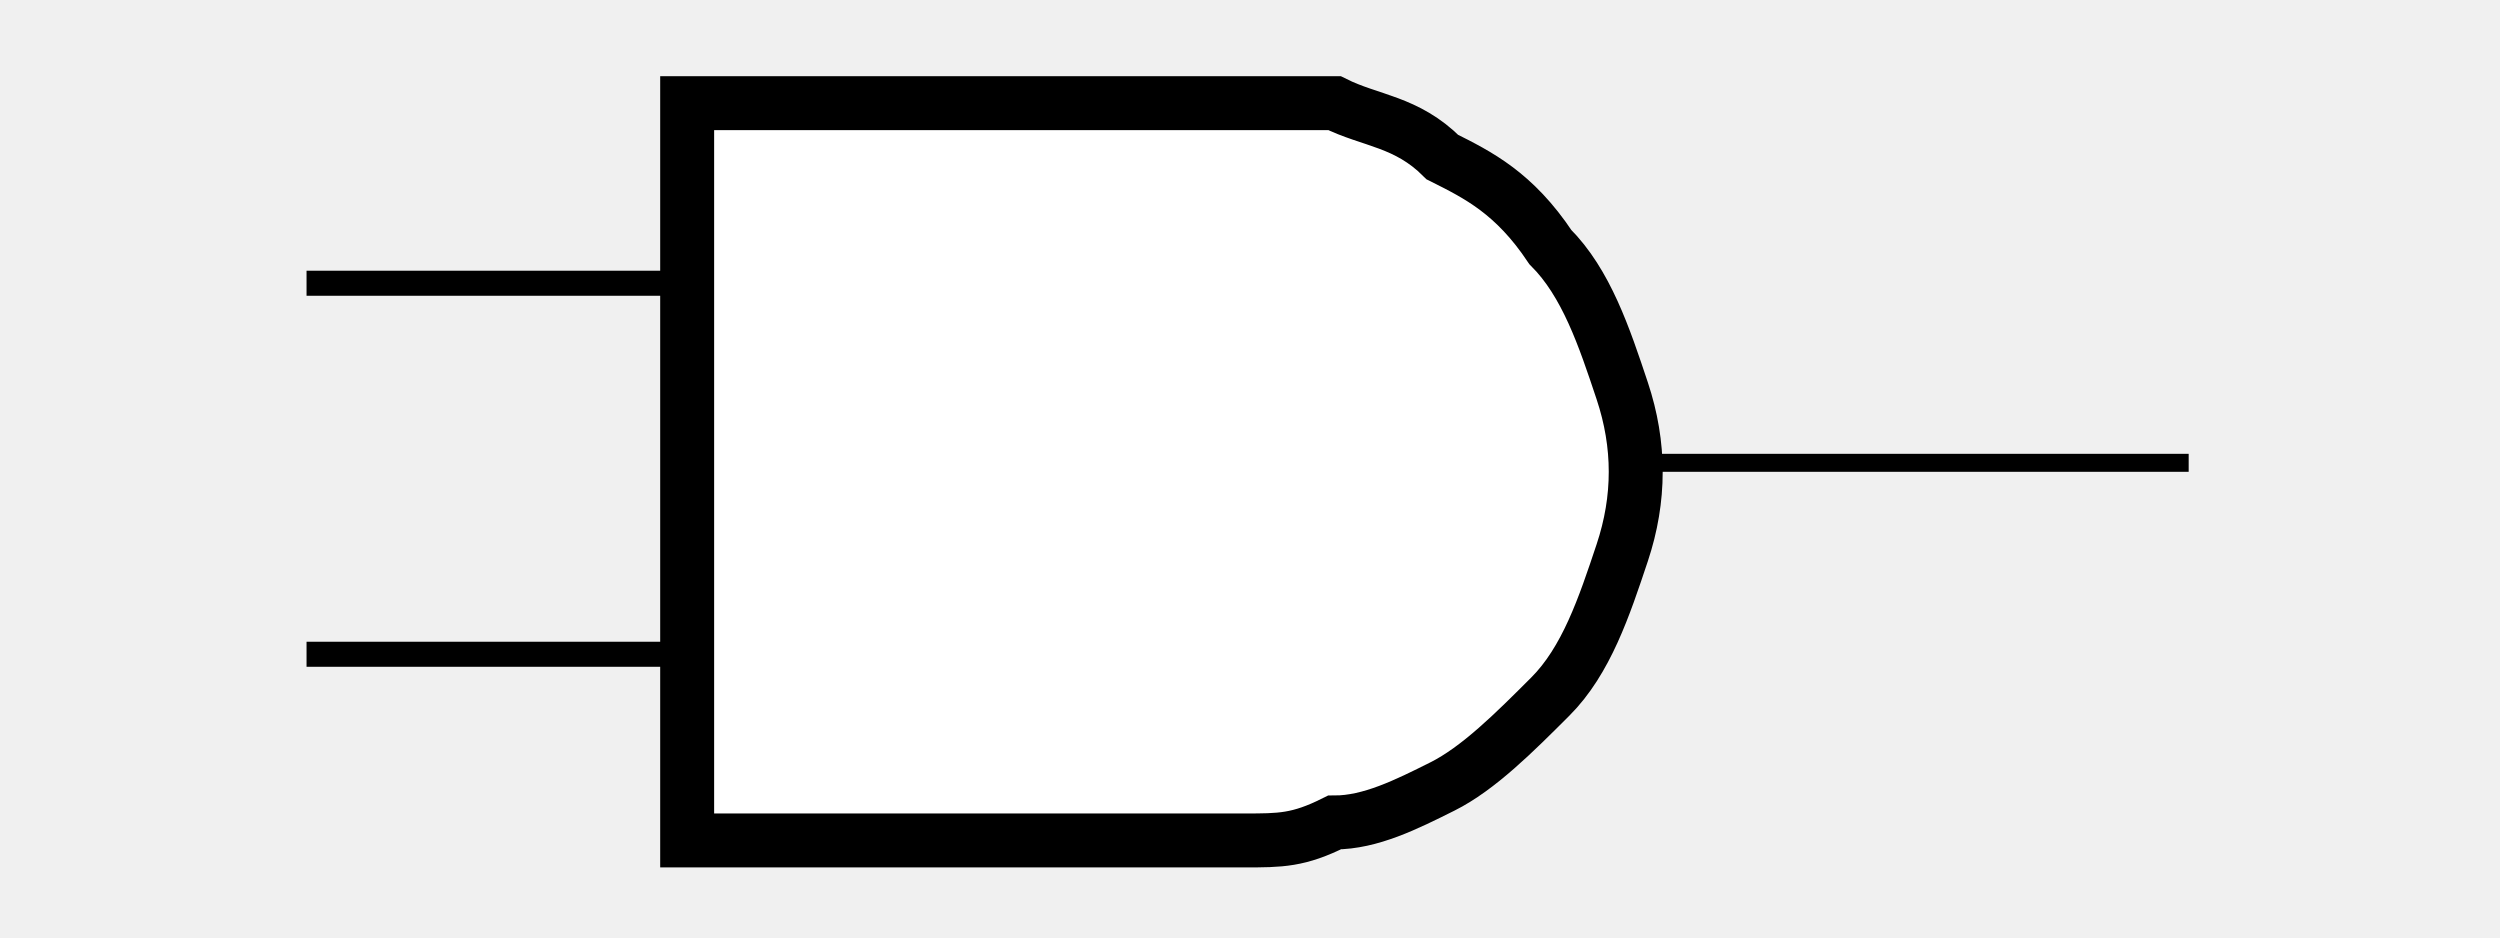
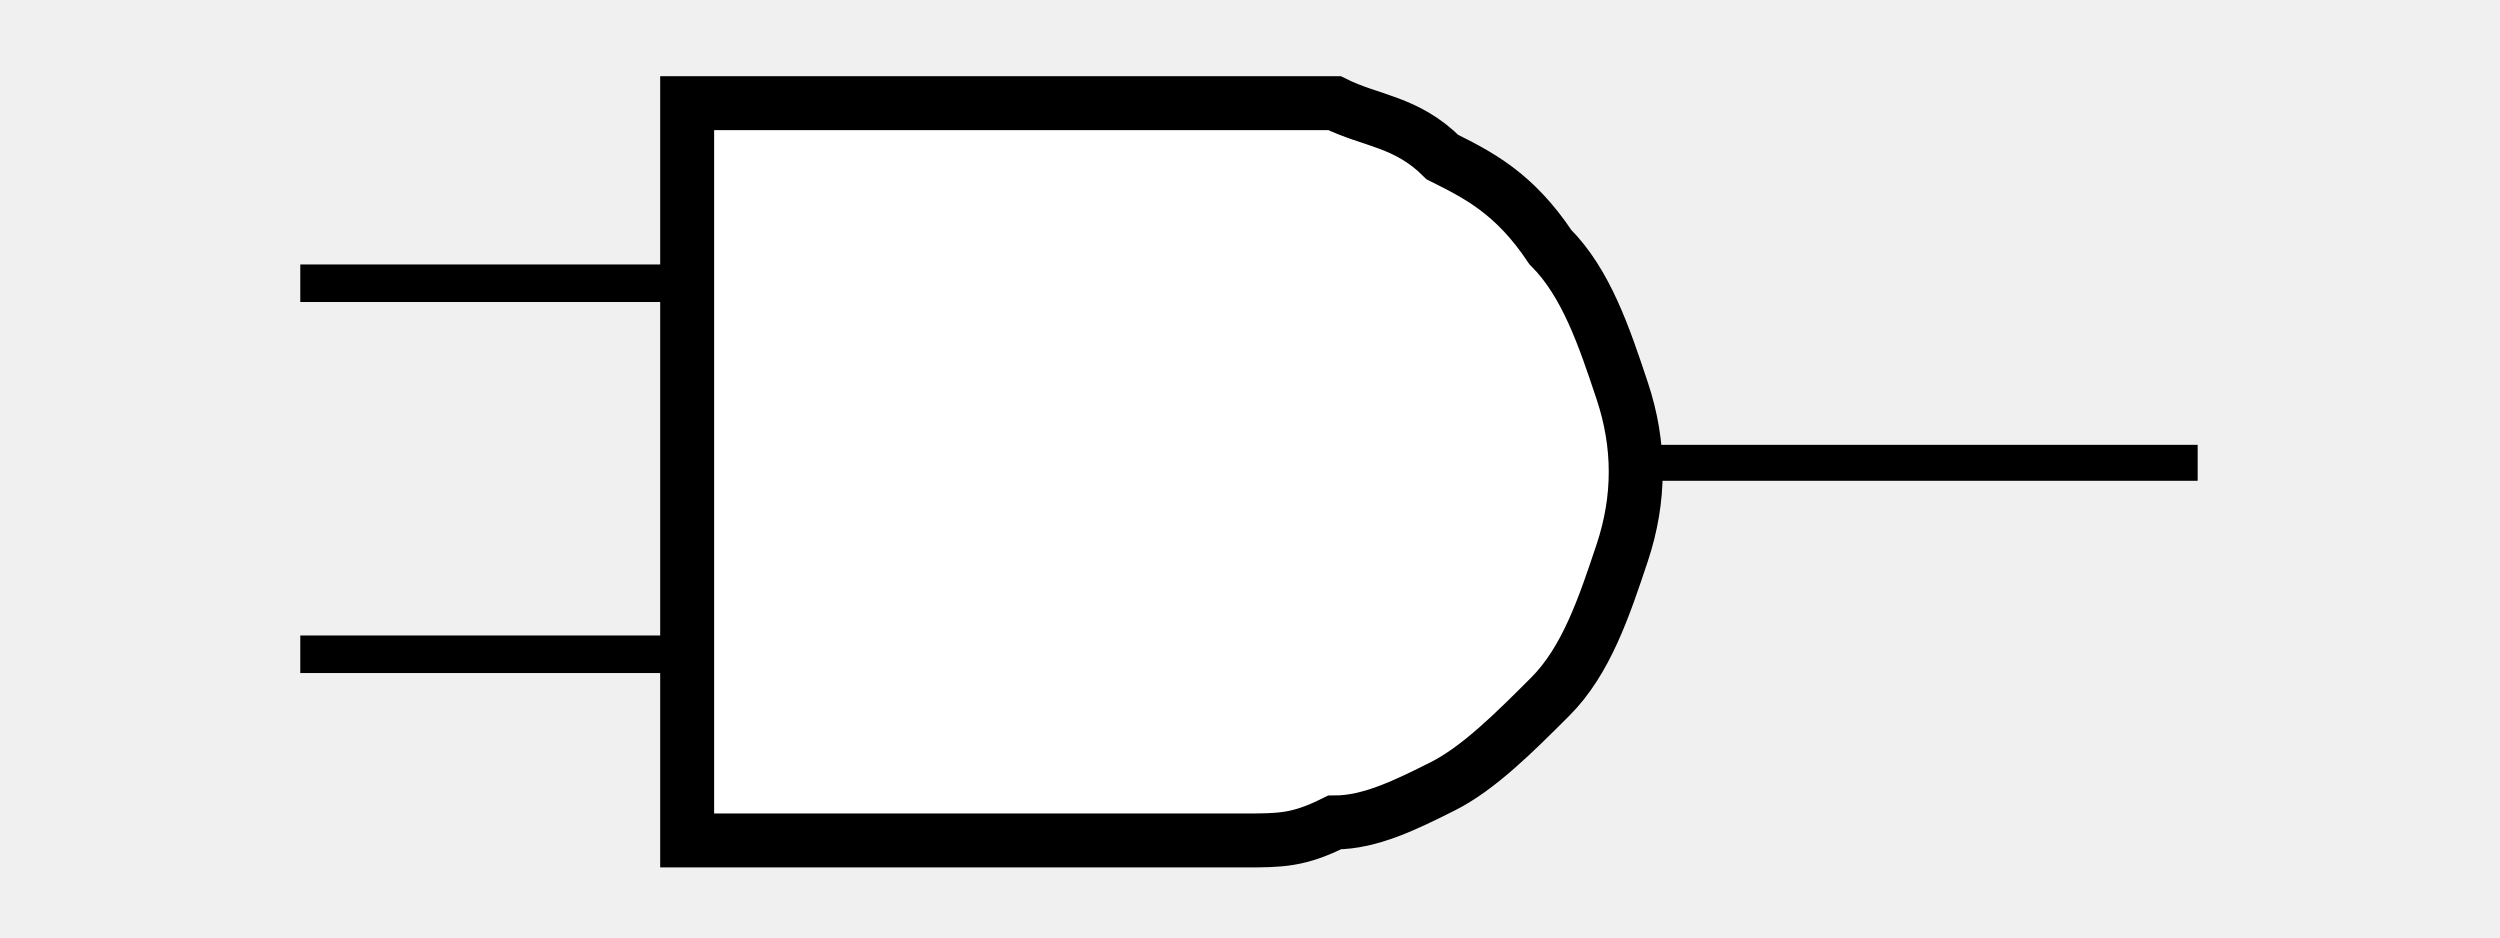
<svg xmlns="http://www.w3.org/2000/svg" version="1.0" width="200" height="75" id="svg2429">
  <defs id="defs2431" />
  <g transform="translate(-453.7104,-542.4467)" id="layer1">
    <g transform="translate(7.433545,5.854649)" id="g4267">
      <g id="g4285">
-         <line x1="471.802" y1="559.251" x2="501.217" y2="559.251" style="font-style:normal;font-variant:normal;font-weight:normal;font-stretch:normal;letter-spacing:normal;word-spacing:normal;text-anchor:start;fill:none;fill-opacity:1;stroke:black;stroke-width:2.004;stroke-linecap:square;stroke-linejoin:miter;stroke-miterlimit:10.433;stroke-dasharray:none;stroke-dashoffset:0;stroke-opacity:1" id="line2069" />
-         <line transform="matrix(1438.57,0,0,1438.57,-392.102,495.9343)" x1="0.674" y1="0.054" x2="0.704" y2="0.054" style="font-style:normal;font-variant:normal;font-weight:normal;font-stretch:normal;letter-spacing:normal;word-spacing:normal;text-anchor:start;fill:none;fill-opacity:1;stroke:black;stroke-width:0.001;stroke-linecap:square;stroke-linejoin:miter;stroke-miterlimit:10.433;stroke-dasharray:none;stroke-dashoffset:0;stroke-opacity:1" id="line2073" />
+         <line x1="471.802" y1="559.251" x2="501.217" y2="559.251" style="font-style:normal;font-variant:normal;font-weight:normal;font-stretch:normal;letter-spacing:normal;word-spacing:normal;text-anchor:start;fill:none;fill-opacity:1;stroke:black;stroke-width:3.004;stroke-linecap:square;stroke-linejoin:miter;stroke-miterlimit:10.433;stroke-dasharray:none;stroke-dashoffset:0;stroke-opacity:1" id="line2069" />
+         <line transform="matrix(1438.57,0,0,1438.57,-392.102,495.9343)" x1="0.674" y1="0.054" x2="0.704" y2="0.054" style="font-style:normal;font-variant:normal;font-weight:normal;font-stretch:normal;letter-spacing:normal;word-spacing:normal;text-anchor:start;fill:none;fill-opacity:1;stroke:black;stroke-width:0.002;stroke-linecap:square;stroke-linejoin:miter;stroke-miterlimit:10.433;stroke-dasharray:none;stroke-dashoffset:0;stroke-opacity:1" id="line2073" />
        <path d="M 0.621,0.034 C 0.632,0.034 0.642,0.034 0.652,0.034 C 0.654,0.034 0.655,0.034 0.657,0.034 C 0.659,0.035 0.661,0.035 0.663,0.037 C 0.665,0.038 0.667,0.039 0.669,0.042 C 0.671,0.044 0.672,0.047 0.673,0.05 C 0.674,0.053 0.674,0.056 0.673,0.059 C 0.672,0.062 0.671,0.065 0.669,0.067 C 0.667,0.069 0.665,0.071 0.663,0.072 C 0.661,0.073 0.659,0.074 0.657,0.074 C 0.655,0.075 0.654,0.075 0.652,0.075 C 0.651,0.075 0.645,0.075 0.636,0.075 C 0.626,0.075 0.621,0.075 0.621,0.075 C 0.621,0.075 0.621,0.068 0.621,0.054 L 0.621,0.034 z " transform="matrix(1438.57,0,0,1438.57,-392.102,495.9343)" style="font-style:normal;font-variant:normal;font-weight:normal;font-stretch:normal;letter-spacing:normal;word-spacing:normal;text-anchor:start;fill:white;fill-opacity:1;stroke:black;stroke-width:0.003;stroke-linecap:square;stroke-linejoin:miter;stroke-miterlimit:10.43;stroke-dasharray:none;stroke-dashoffset:0;stroke-opacity:1" id="path2089" />
-         <line id="line4291" style="font-style:normal;font-variant:normal;font-weight:normal;font-stretch:normal;letter-spacing:normal;word-spacing:normal;text-anchor:start;fill:none;fill-opacity:1;stroke:black;stroke-width:2.004;stroke-linecap:square;stroke-linejoin:miter;stroke-miterlimit:10.433;stroke-dasharray:none;stroke-dashoffset:0;stroke-opacity:1" y2="588.933" x2="501.217" y1="588.933" x1="471.802" />
+         <line id="line4291" style="font-style:normal;font-variant:normal;font-weight:normal;font-stretch:normal;letter-spacing:normal;word-spacing:normal;text-anchor:start;fill:none;fill-opacity:1;stroke:black;stroke-width:3.004;stroke-linecap:square;stroke-linejoin:miter;stroke-miterlimit:10.433;stroke-dasharray:none;stroke-dashoffset:0;stroke-opacity:1" y2="588.933" x2="501.217" y1="588.933" x1="471.802" />
      </g>
    </g>
  </g>
</svg>
